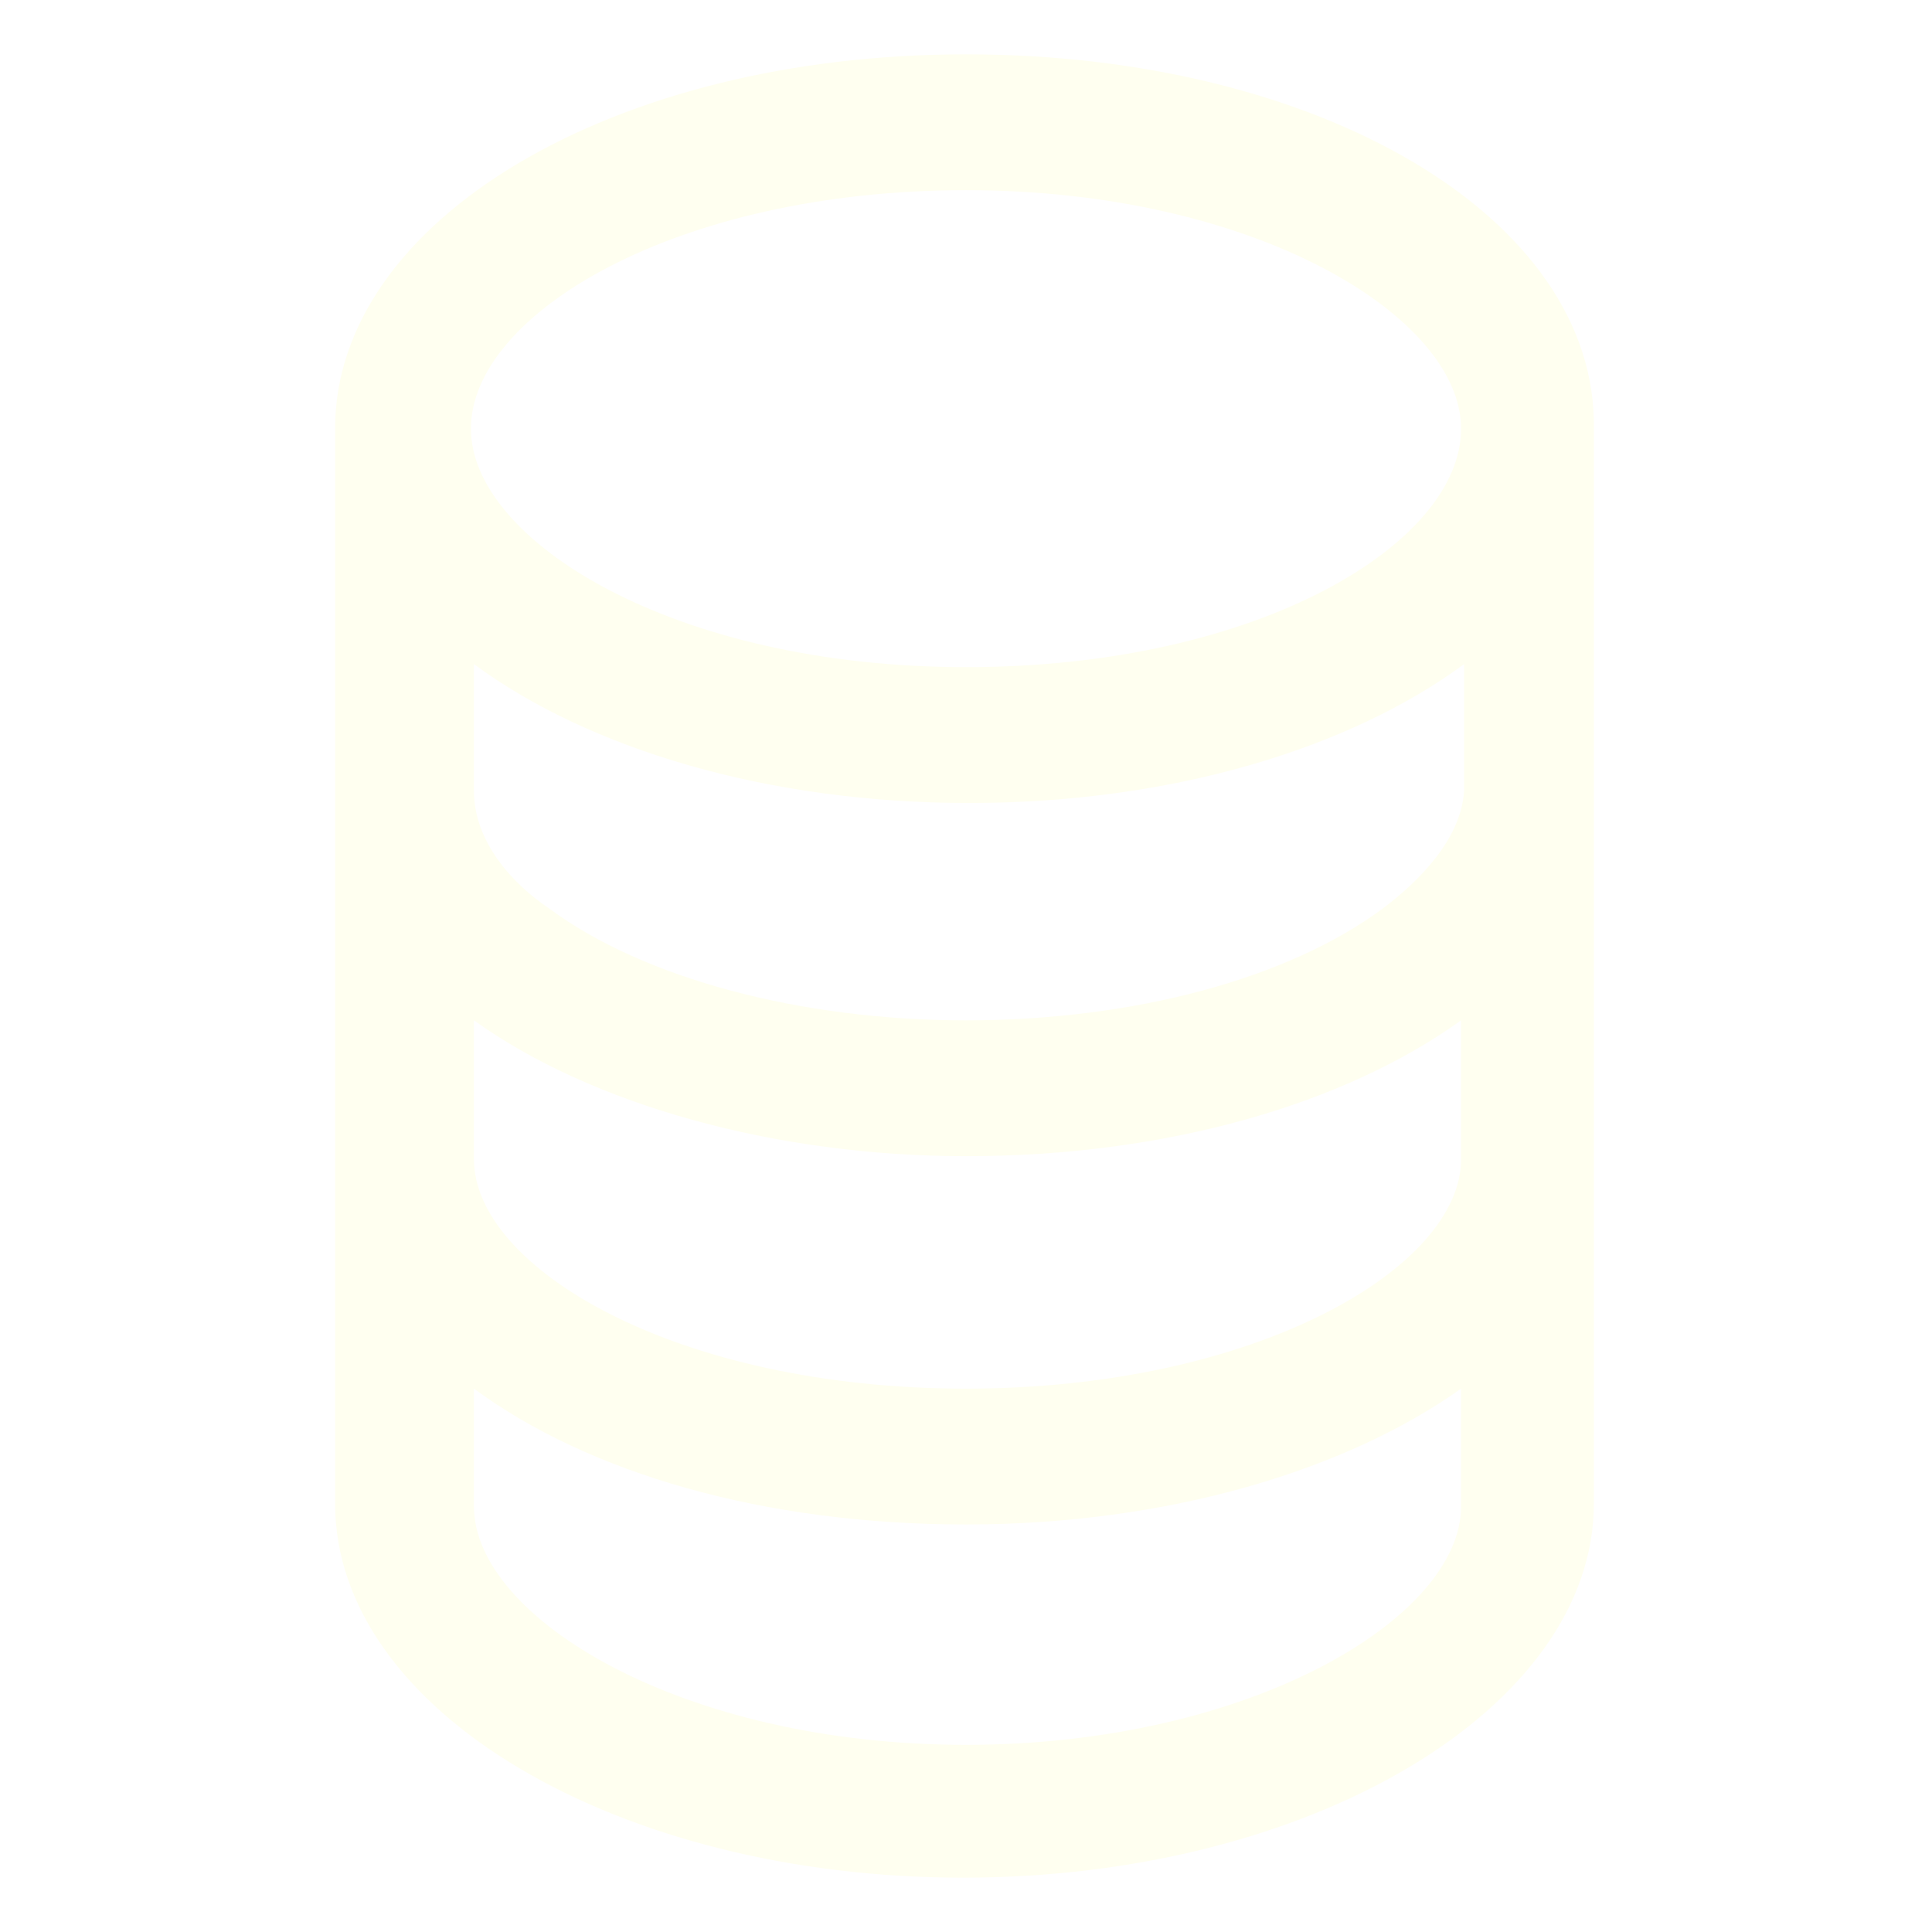
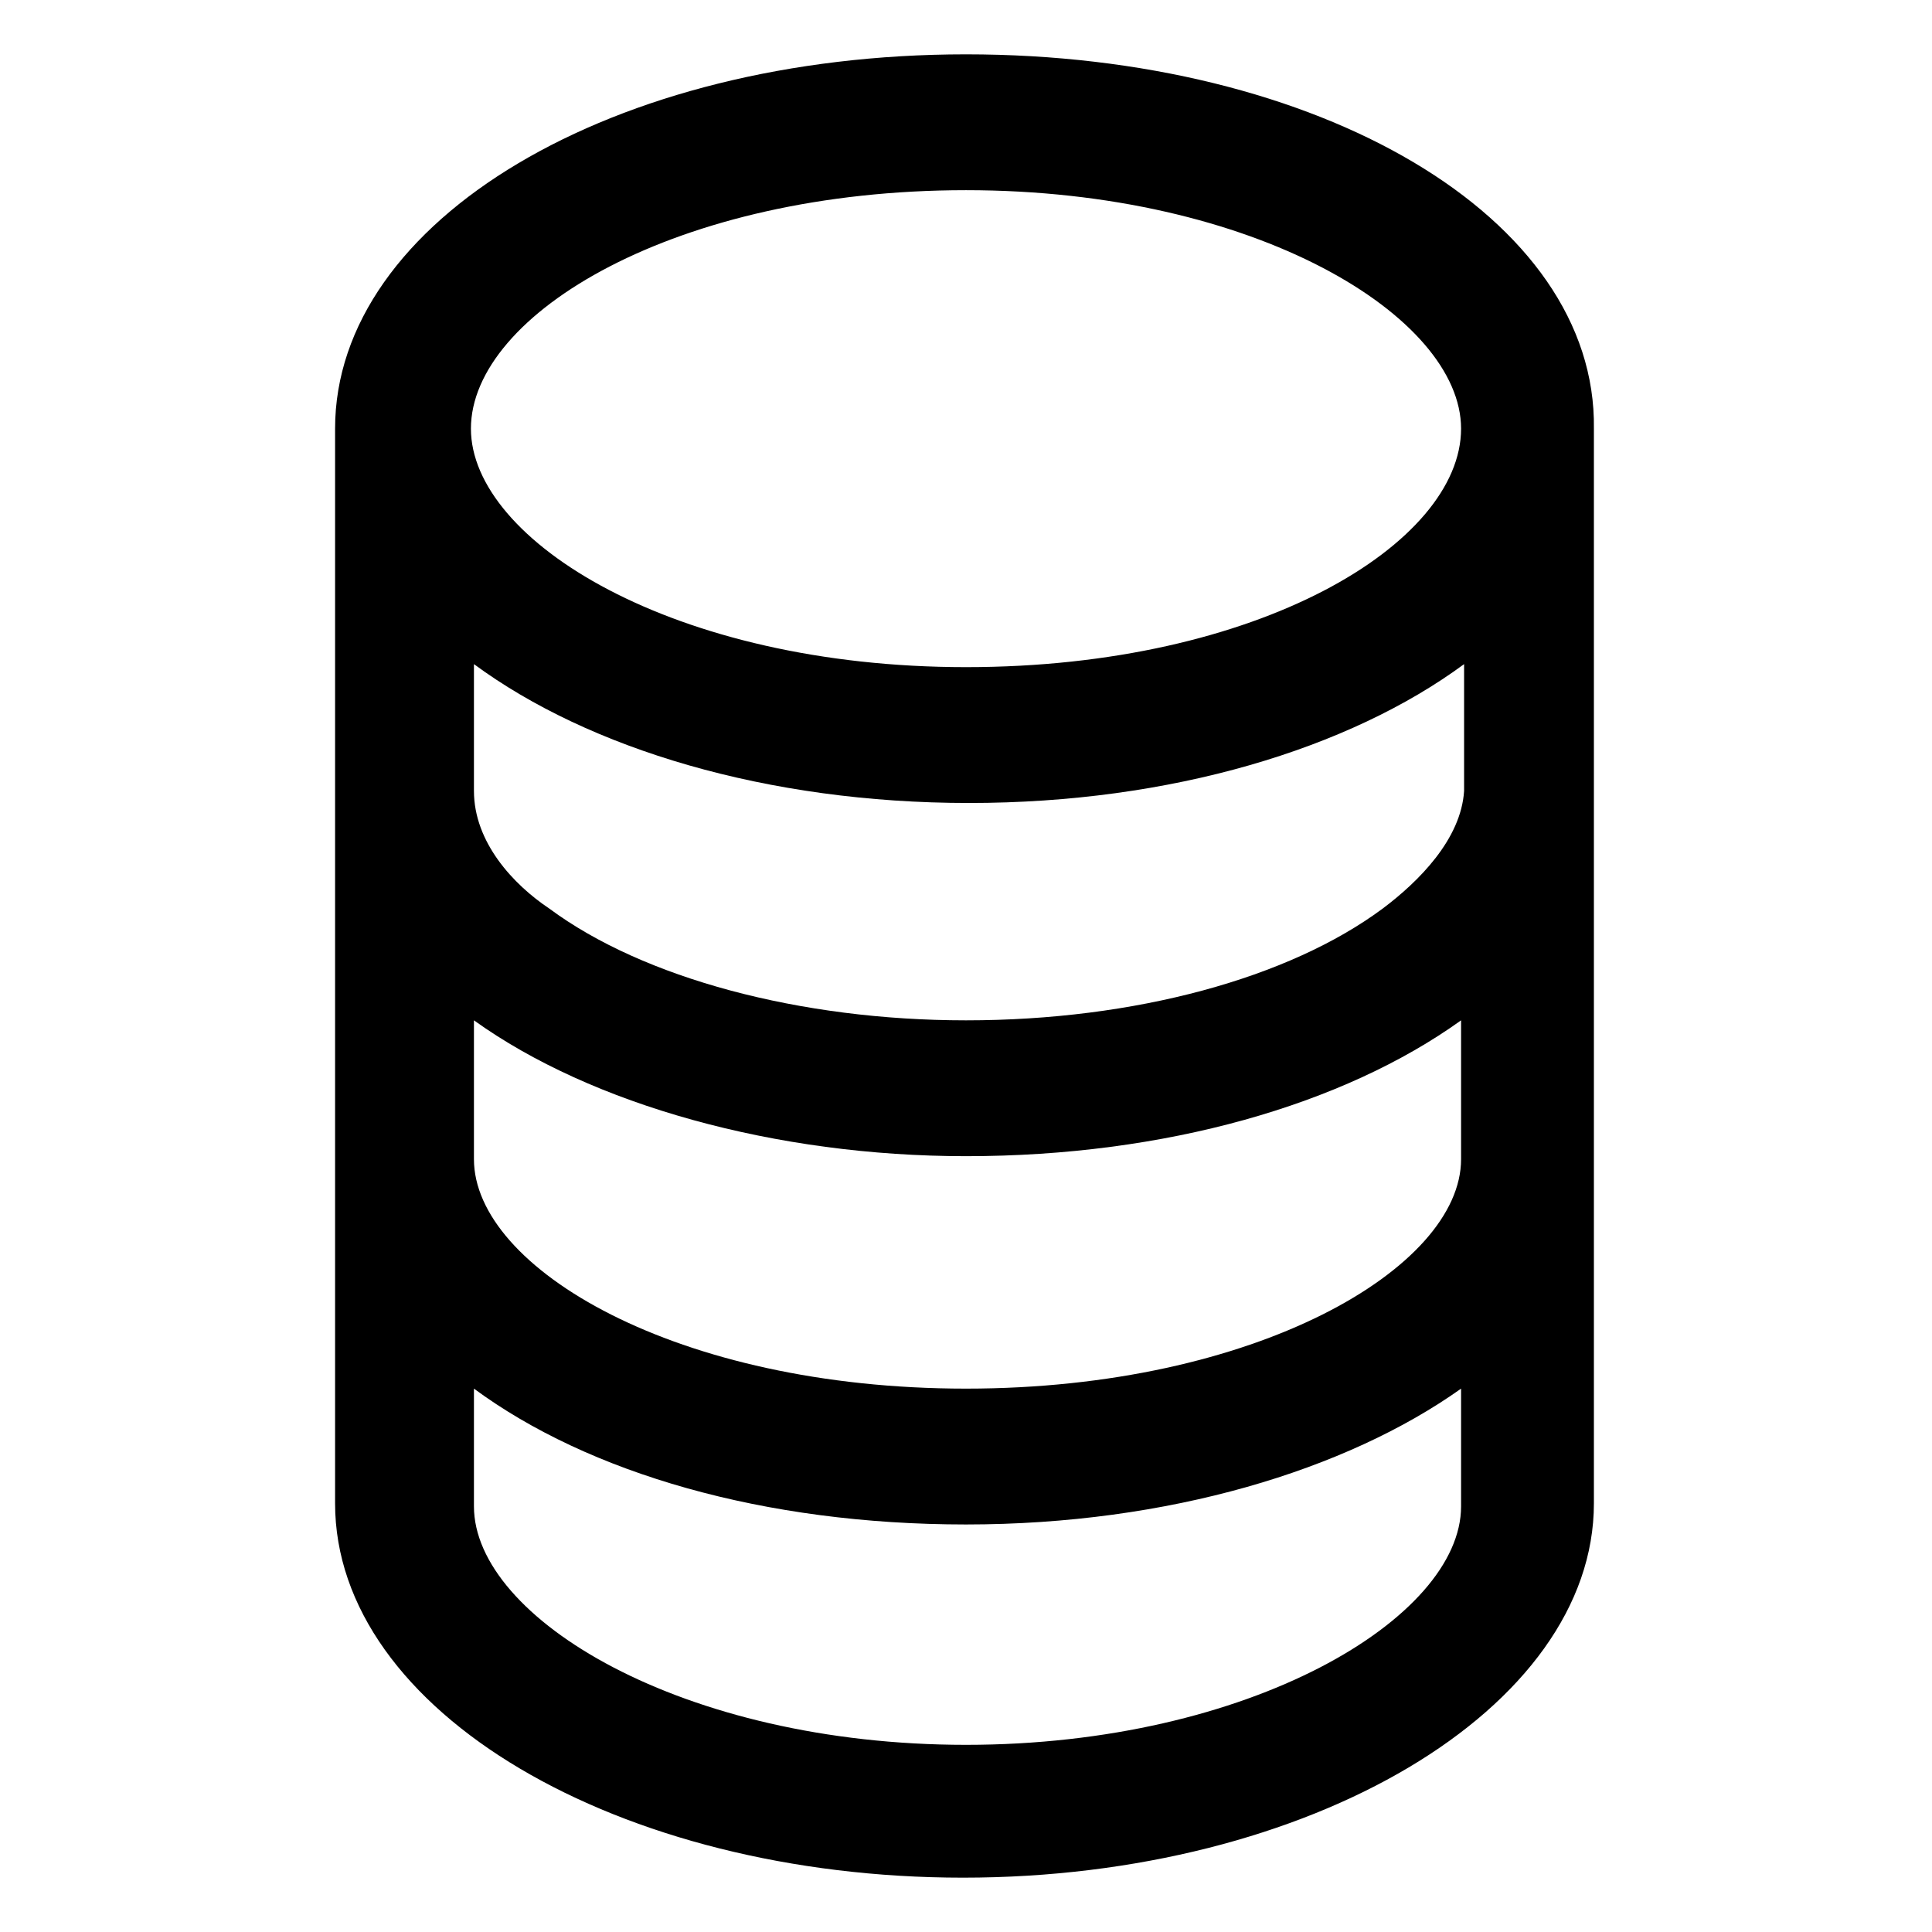
- <svg xmlns="http://www.w3.org/2000/svg" fill="#FFFFF0" width="52" height="52" version="1.1" id="lni_lni-database" x="0px" y="0px" viewBox="0 0 64 64" style="enable-background:new 0 0 64 64;" xml:space="preserve">
+ <svg xmlns="http://www.w3.org/2000/svg" fill="currentColor" width="52" height="52" version="1.1" id="lni_lni-database" x="0px" y="0px" viewBox="0 0 64 64" style="enable-background:new 0 0 64 64;" xml:space="preserve">
  <path d="M32,1.8c-11.7,0-20.9,5.5-20.9,12.4v35.6c0,6.9,9.4,12.4,20.8,12.4c11.5,0,20.9-5.6,20.9-12.4V14.2  C52.9,7.2,43.7,1.8,32,1.8z M32,6.3c9.6,0,16.4,4.2,16.4,7.9c0,3.8-6.7,7.9-16.4,7.9s-16.4-4.2-16.4-7.9C15.6,10.4,22.4,6.3,32,6.3z   M32,57.8c-9.4,0-16.3-4.2-16.3-7.9V46c3.8,2.8,9.6,4.5,16.3,4.5c6.7,0,12.6-1.8,16.4-4.5v3.9C48.4,53.6,41.4,57.8,32,57.8z M32,46  c-9.6,0-16.3-4-16.3-7.6v-4.6c3.9,2.8,10,4.5,16.3,4.5c6.6,0,12.5-1.7,16.4-4.5v4.6C48.4,42,41.6,46,32,46z M45.8,30.1  c-3.1,2.3-8.2,3.7-13.8,3.7c-5.5,0-10.7-1.4-13.8-3.7c-1.2-0.8-2.5-2.2-2.5-3.9V22c3.8,2.8,9.7,4.6,16.4,4.6  c6.7,0,12.6-1.8,16.4-4.6v4.2C48.4,27.8,47,29.2,45.8,30.1z" />
</svg>
